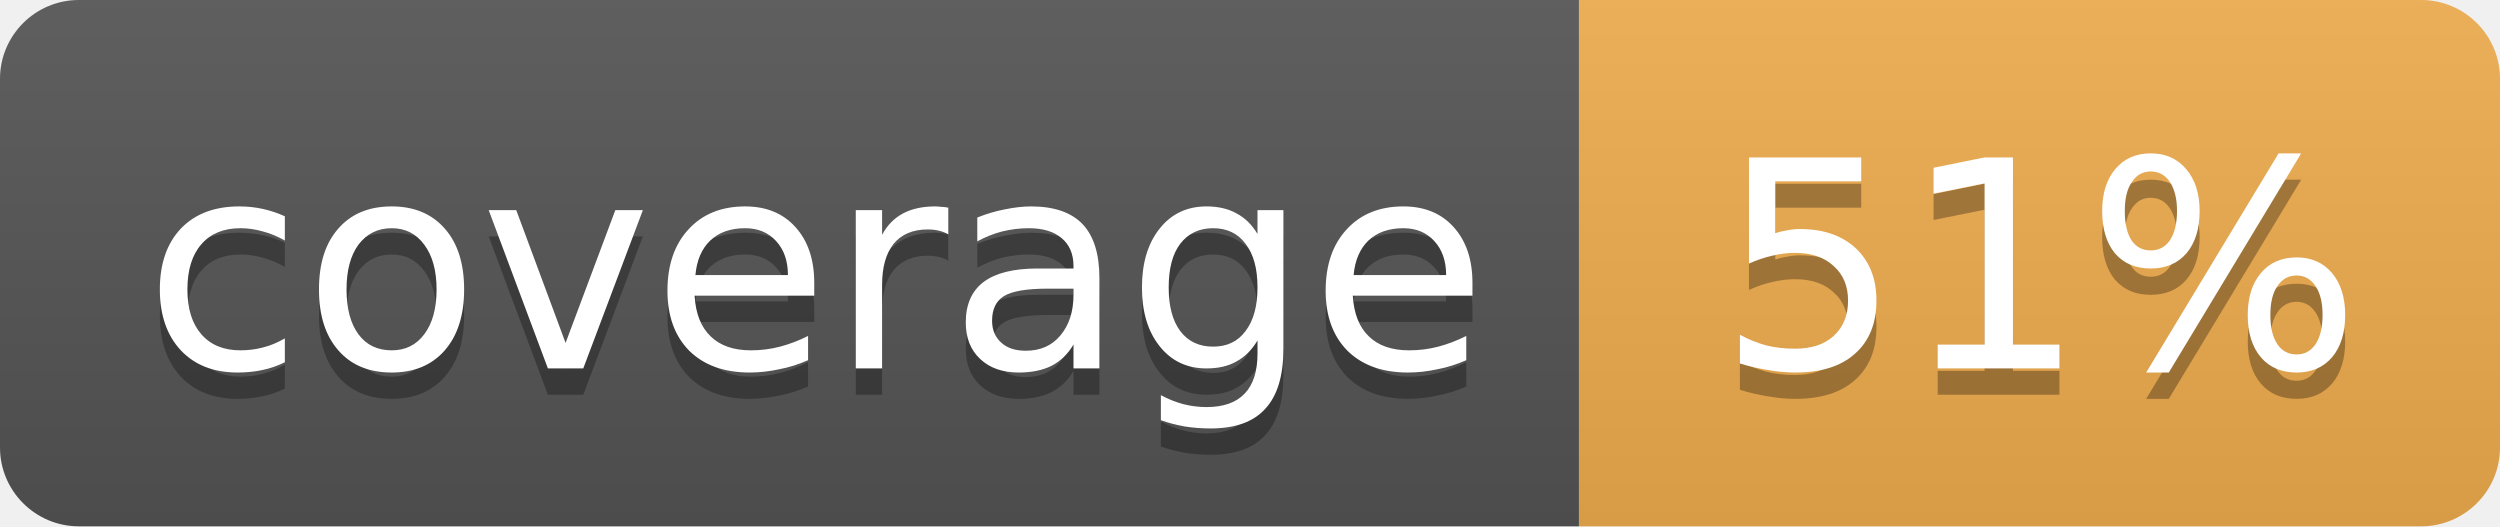
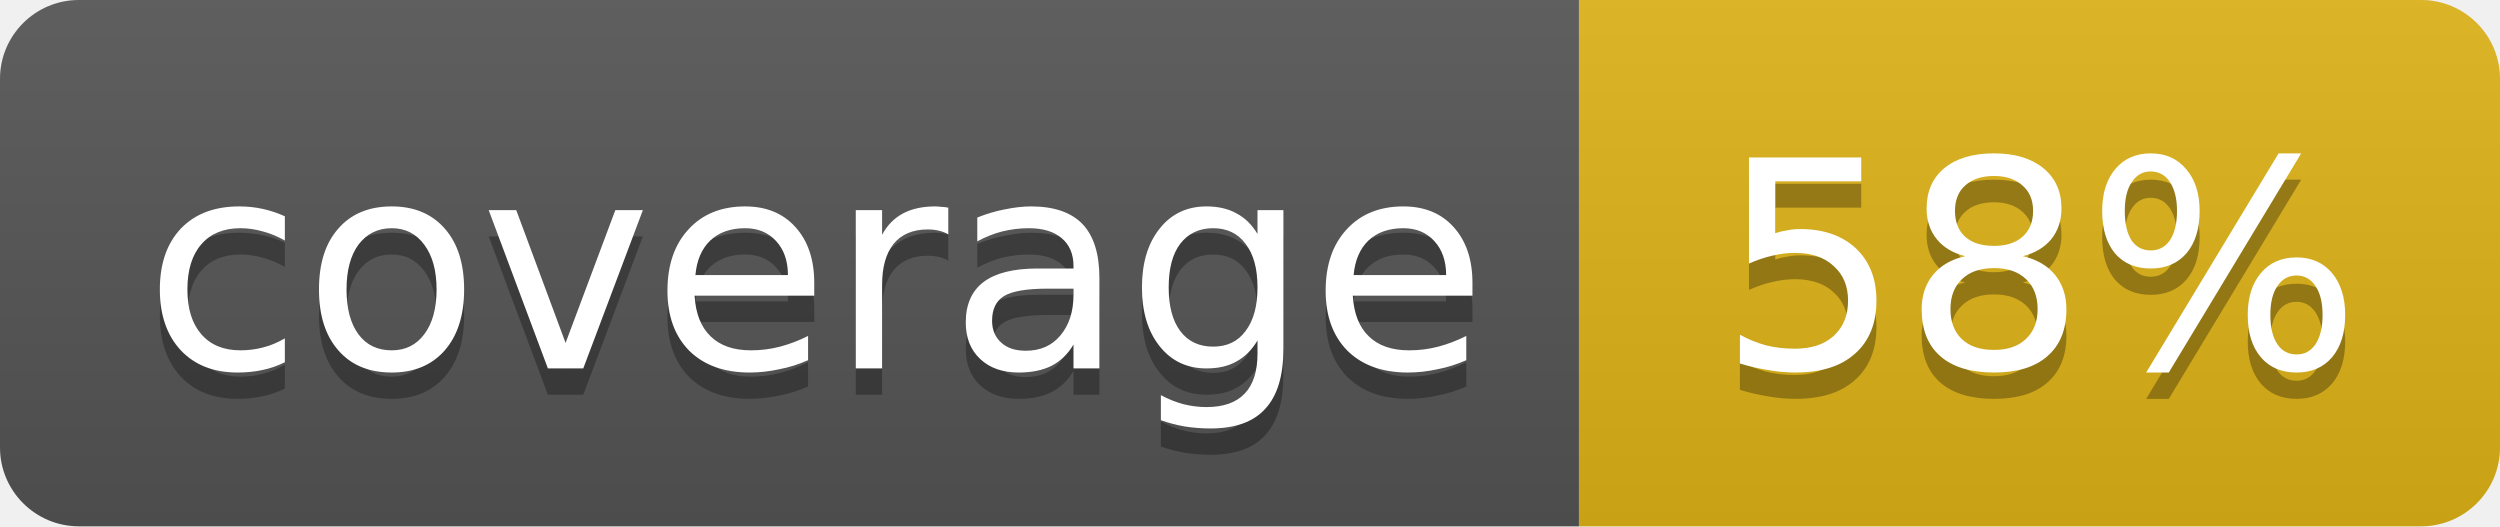
- <svg xmlns="http://www.w3.org/2000/svg" width="95" height="20" role="img" aria-label="coverage: 51%">
+ <svg xmlns="http://www.w3.org/2000/svg" width="95" height="20" role="img" aria-label="coverage: 58%">
  <defs>
    <clipPath id="clipr">
      <rect width="95" height="20" rx="3" fill="#fff" />
    </clipPath>
    <linearGradient id="gradient" x2="0" y2="100%">
      <stop offset="0" stop-color="#bbb" stop-opacity="0.1" />
      <stop offset="1" stop-opacity="0.1" />
    </linearGradient>
  </defs>
  <g clip-path="url(#clipr)">
    <rect width="60" height="20" fill="#555" />
-     <rect x="60" width="35" height="20" fill="#F0AD4E" />
+     <rect x="60" width="35" height="20" fill="#DFB317" />
    <rect width="95" height="20" fill="url(#gradient)" />
  </g>
  <g fill="#fff" text-anchor="middle" font-family="Verdana,Geneva,DejaVu Sans,sans-serif" font-size="11">
    <text aria-hidden="true" x="31" y="15" fill="#010101" fill-opacity="0.3" textLength="50">
            coverage
        </text>
    <text x="31" y="14" fill="#fff" textLength="50">
            coverage
        </text>
    <text aria-hidden="true" x="77.5" y="15" fill="#010101" fill-opacity="0.3" textLength="26">
-           51%
+           58%
        </text>
    <text x="77.5" y="14" fill="#fff" textLength="26">
-           51%
+           58%
        </text>
  </g>
</svg>
